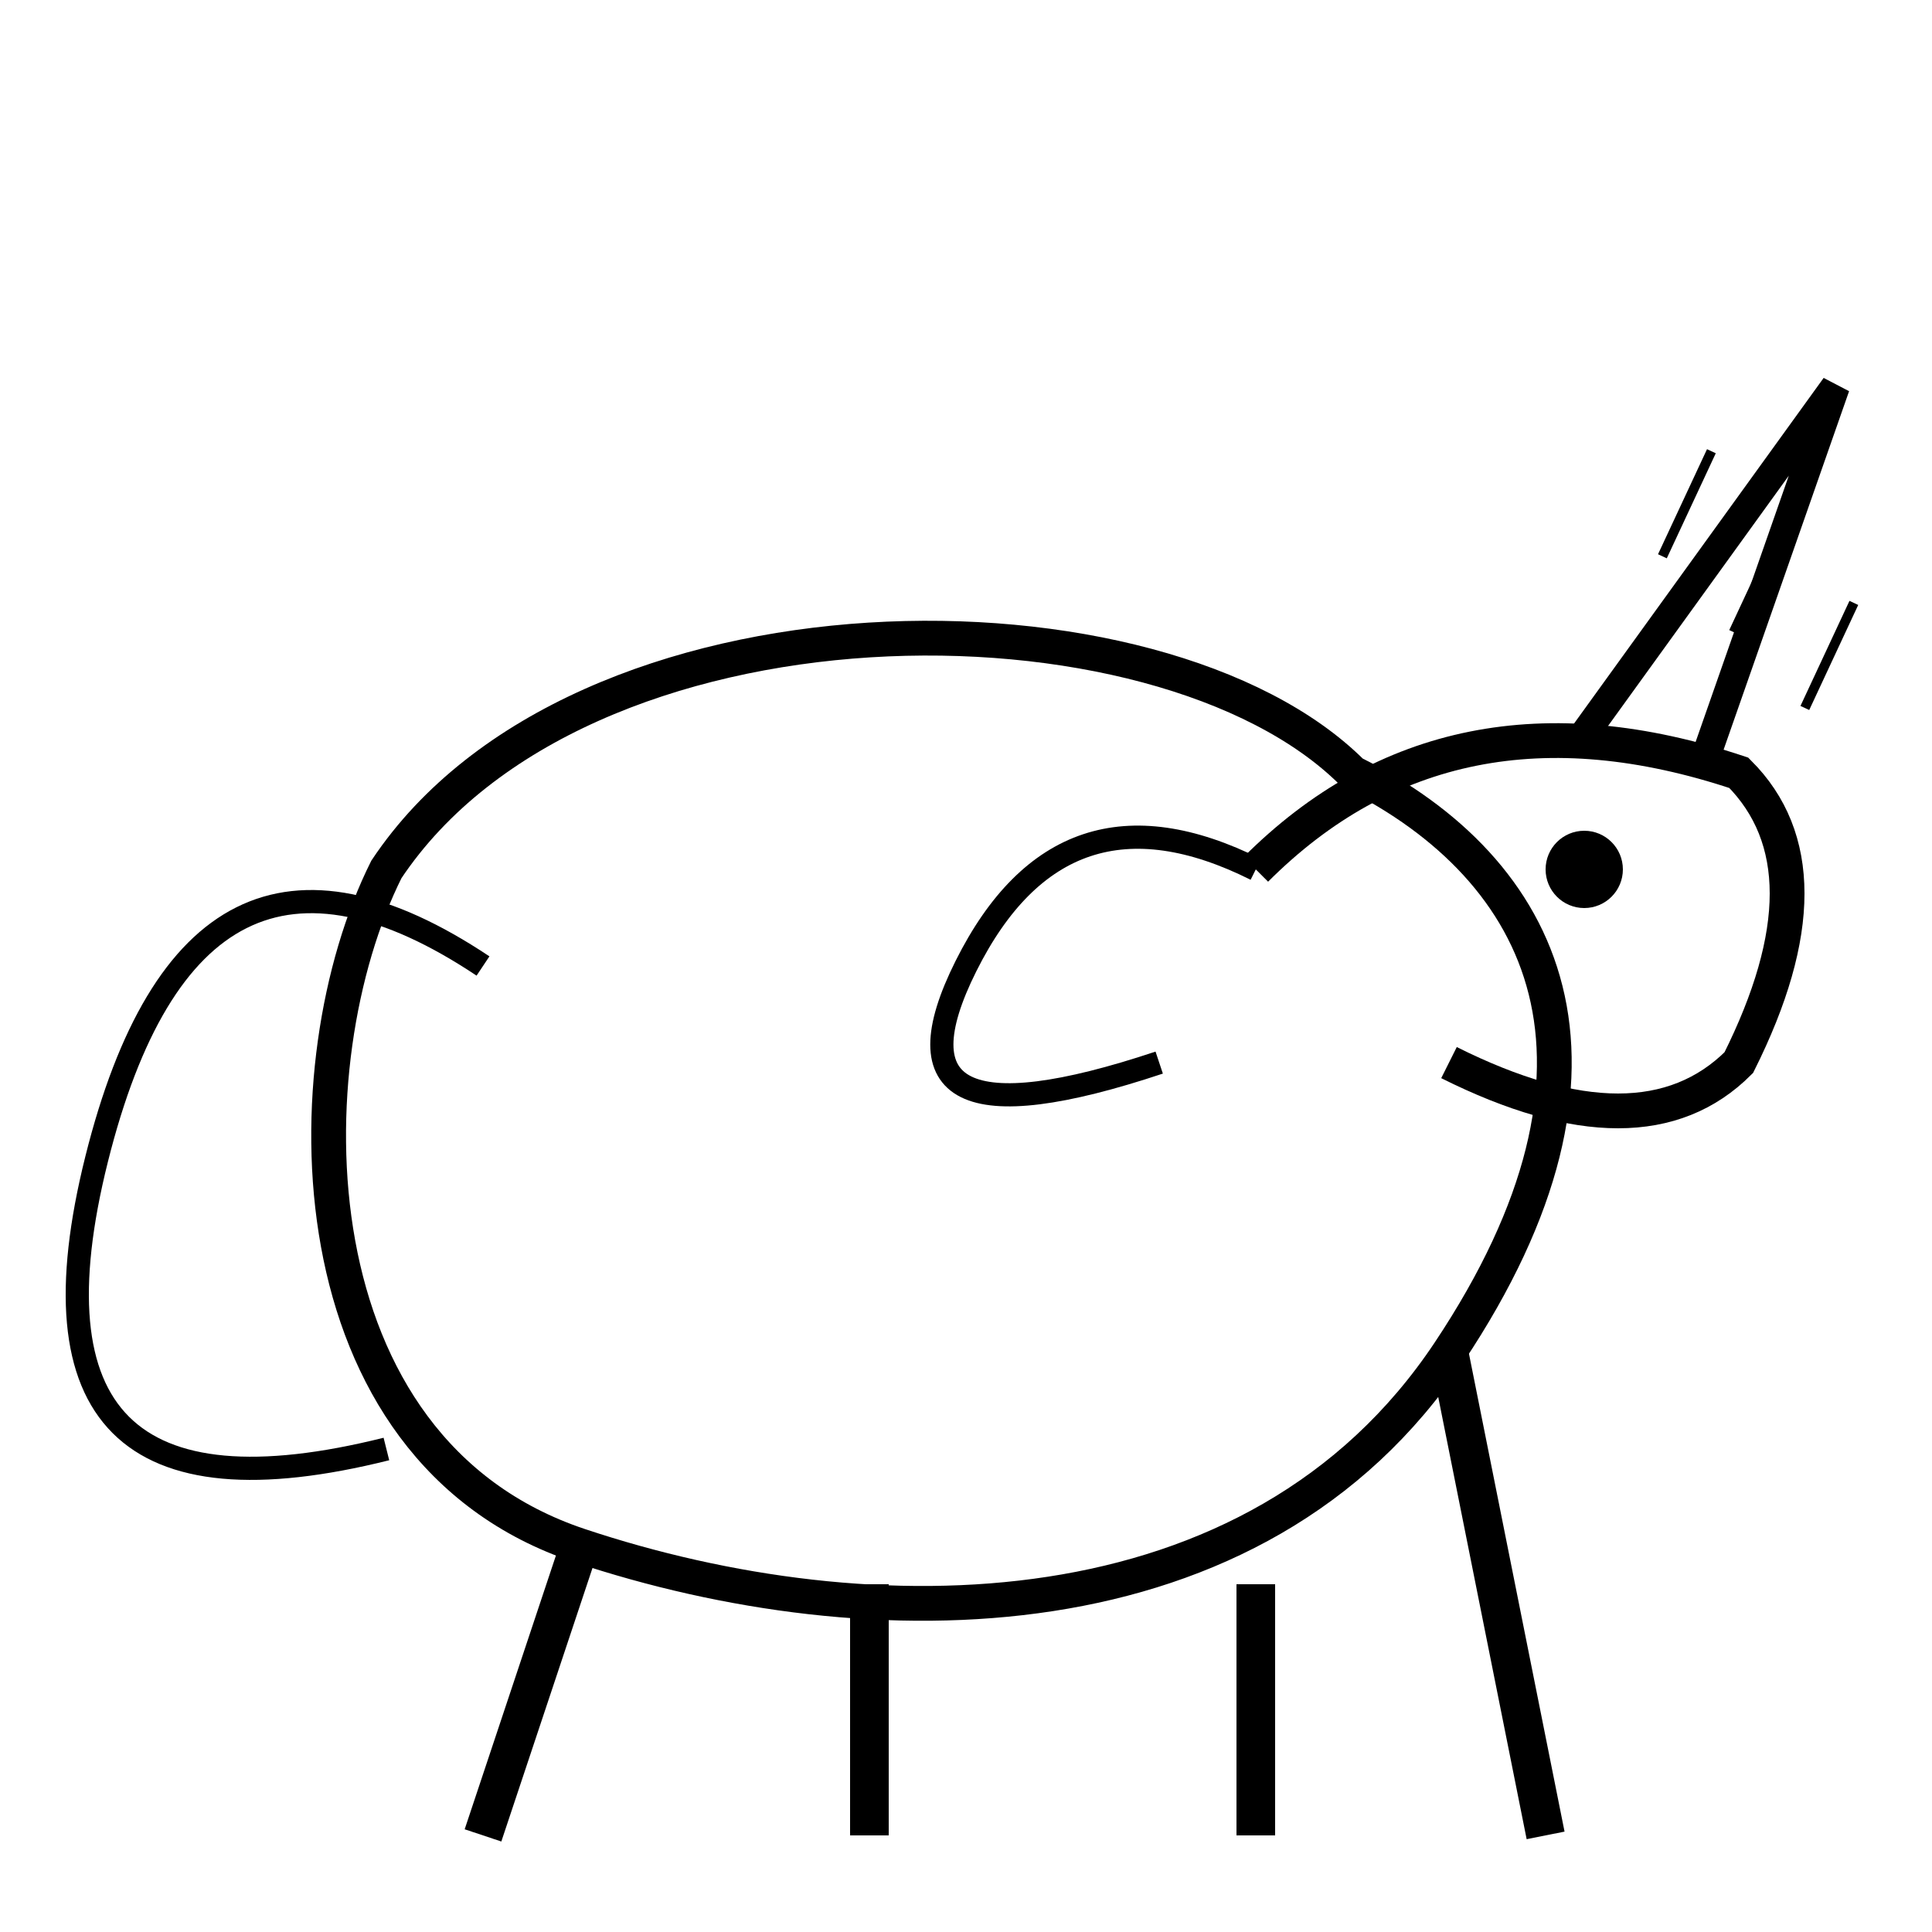
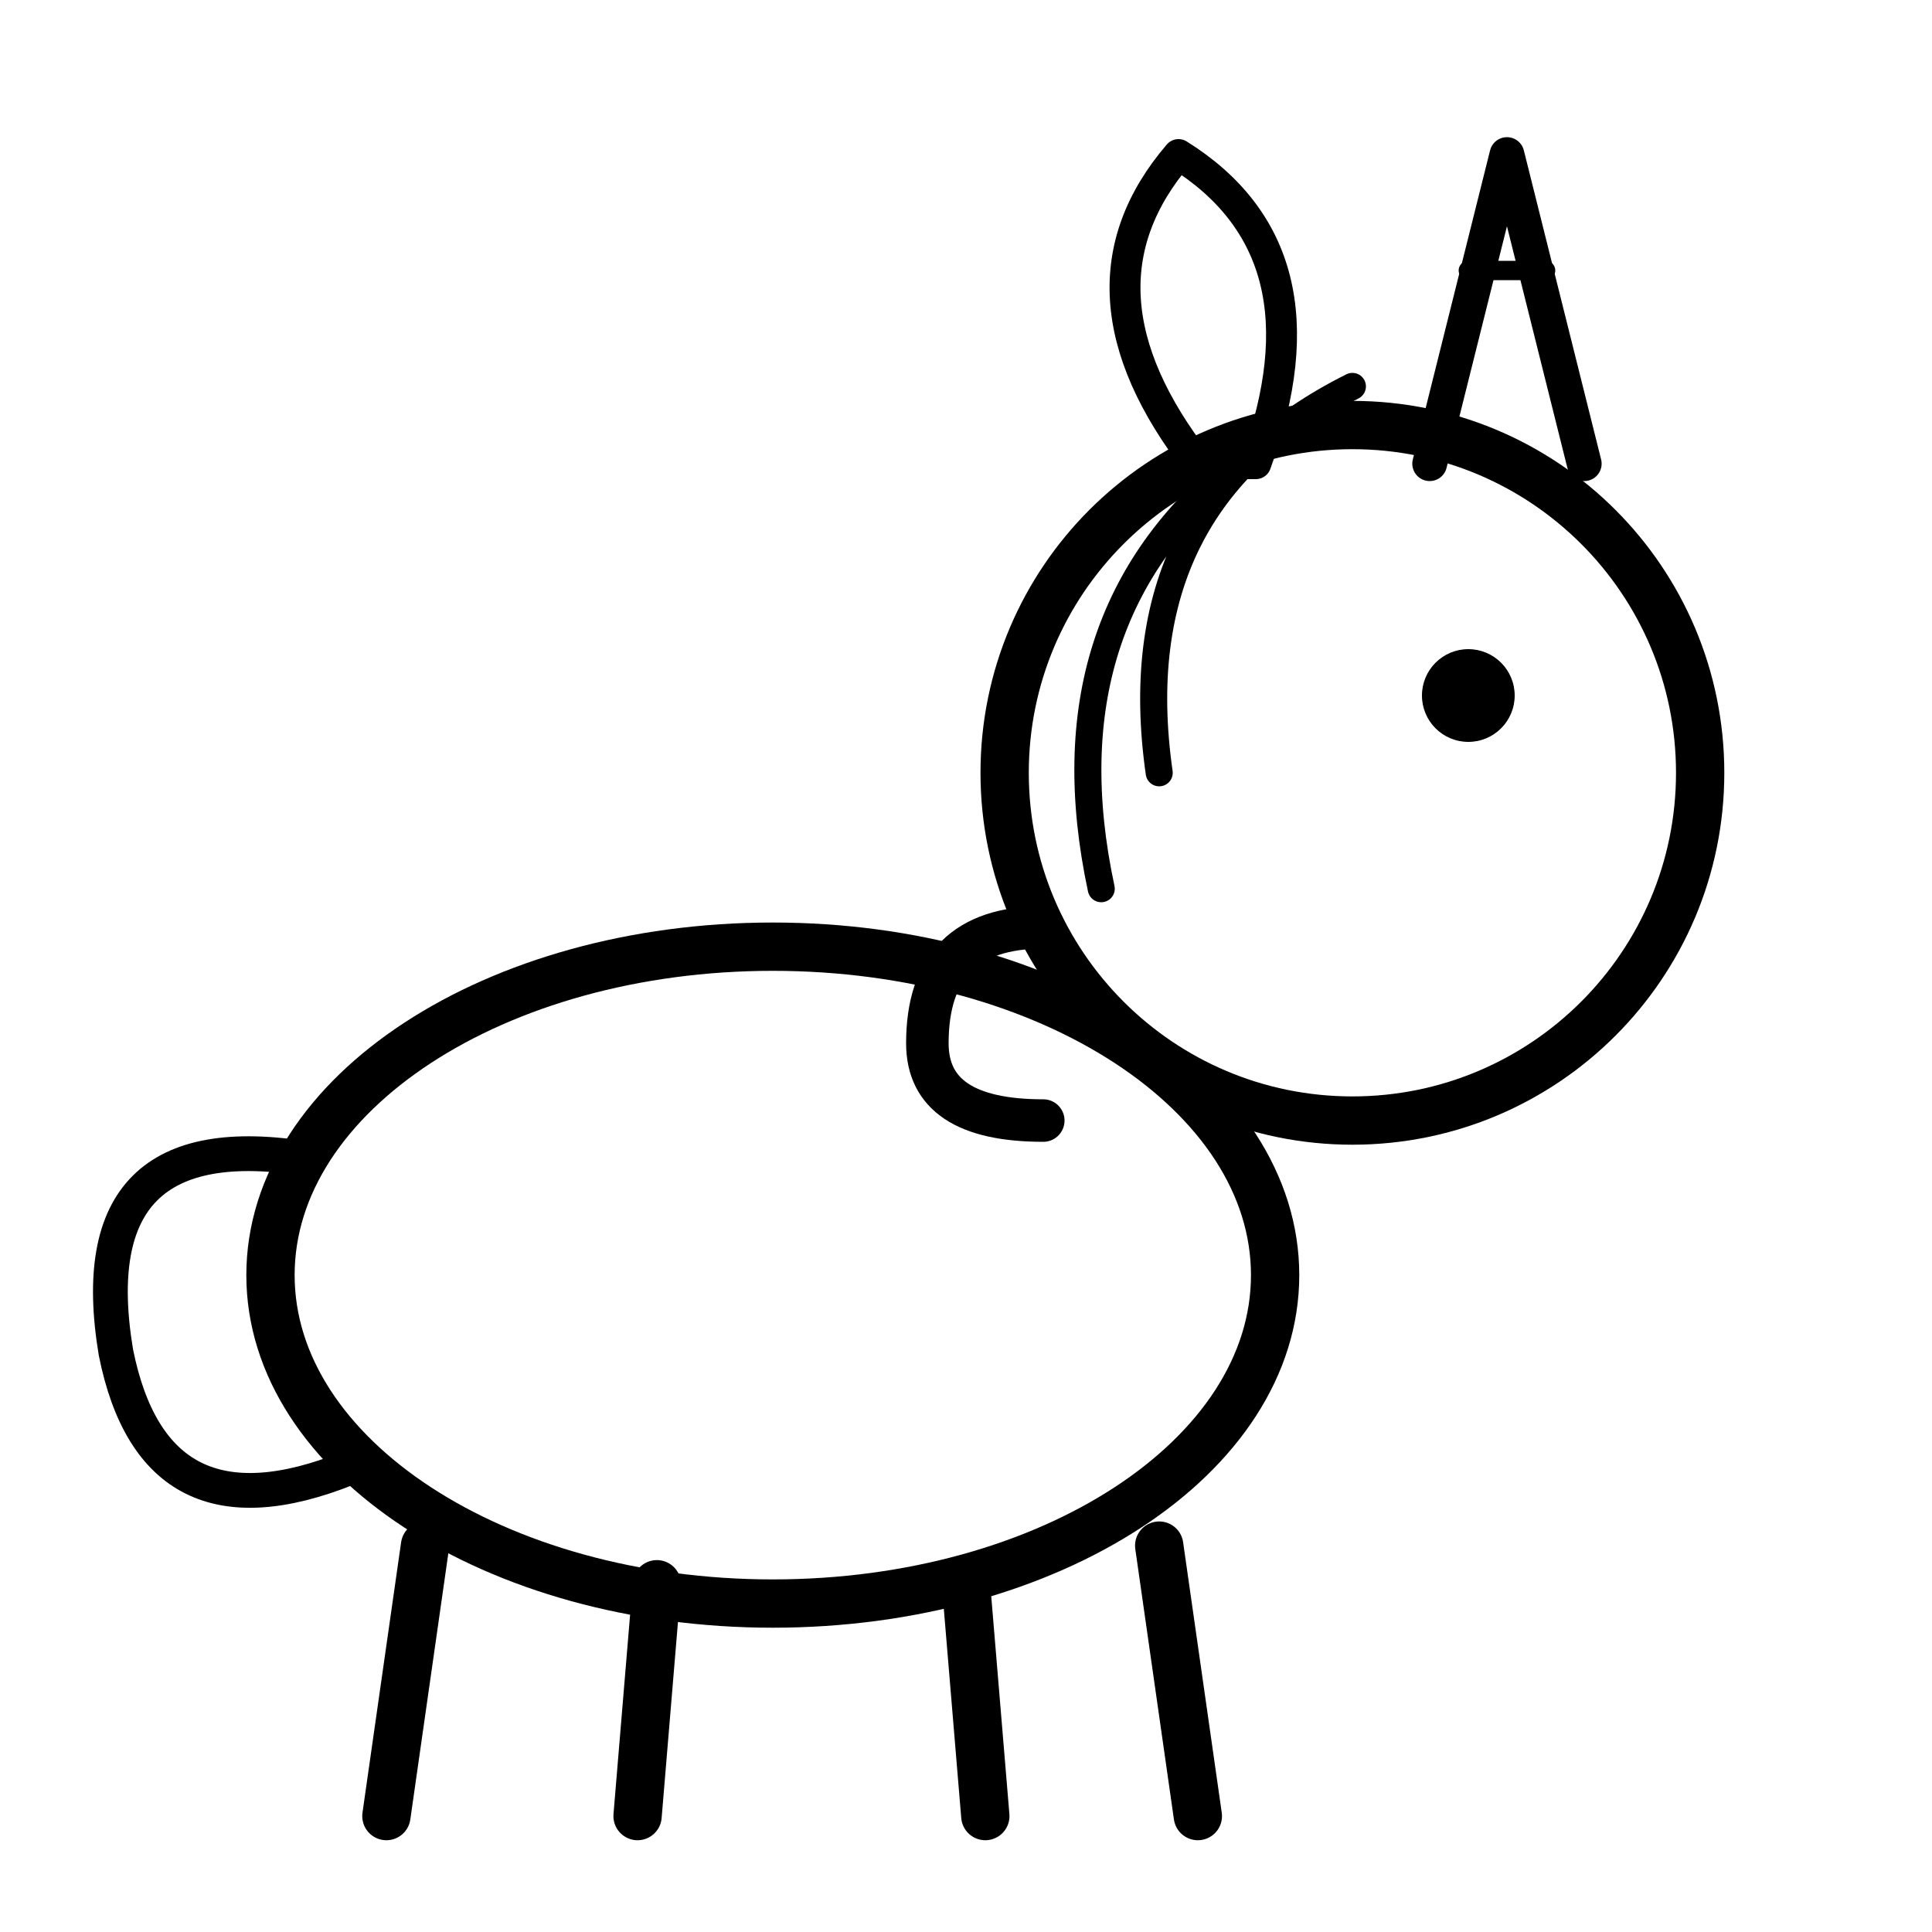
- <svg xmlns="http://www.w3.org/2000/svg" viewBox="0 0 100 100">
-   <path d="M70 40 C60 30 30 30 20 45 C15 55 15 75 30 80 C45 85 65 85 75 70 C85 55 80 45 70 40 Z" fill="none" stroke="black" stroke-width="1.8" />
-   <path d="M65 45 Q75 35 90 40 Q95 45 90 55 Q85 60 75 55" fill="none" stroke="black" stroke-width="1.8" />
-   <path d="M30 80 L25 95 M45 82 L45 95 M65 82 L65 95 M75 70 L80 95" stroke="black" stroke-width="2" />
-   <path d="M88 40 L95 20 L82 38" fill="none" stroke="black" stroke-width="1.5" />
-   <path d="M86 35 L92 35 M88 30 L94 30 M90 25 L96 25" stroke="black" stroke-width="0.5" transform="rotate(-65 91 30)" />
-   <path d="M65 45 Q55 40 50 50 Q45 60 60 55 M25 50 Q10 40 5 60 Q0 80 20 75" fill="none" stroke="black" stroke-width="1.2" />
-   <circle cx="82" cy="45" r="2" fill="black" />
+ <svg xmlns="http://www.w3.org/2000/svg" viewBox="0 0 100 100" fill="none" stroke="black" stroke-linecap="round" stroke-linejoin="round" stroke-width="2.5">
+   <ellipse cx="40" cy="66" rx="26" ry="17" />
+   <path d="M22 80 L20 94 M34 82 L33 94 M50 82 L51 94 M60 80 L62 94" stroke-width="2.5" />
+   <path d="M16 60 Q4 58 6 70 Q8 80 18 76" stroke-width="1.8" />
+   <circle cx="70" cy="40" r="18" />
+   <path d="M54 48 Q48 48 48 54 Q48 58 54 58" stroke-width="2.2" />
+   <path d="M74 24 L78 8 L82 24" stroke-width="1.8" />
+   <path d="M76 14 L80 14" stroke-width="1" />
+   <path d="M62 24 Q55 15 61 8 Q69 13 65 24 Z" stroke-width="1.6" />
+   <circle cx="76" cy="36" r="2.4" fill="black" stroke="none" />
+   <path d="M64 24 Q54 32 57 46 M70 20 Q58 26 60 40" stroke-width="1.4" />
</svg>
